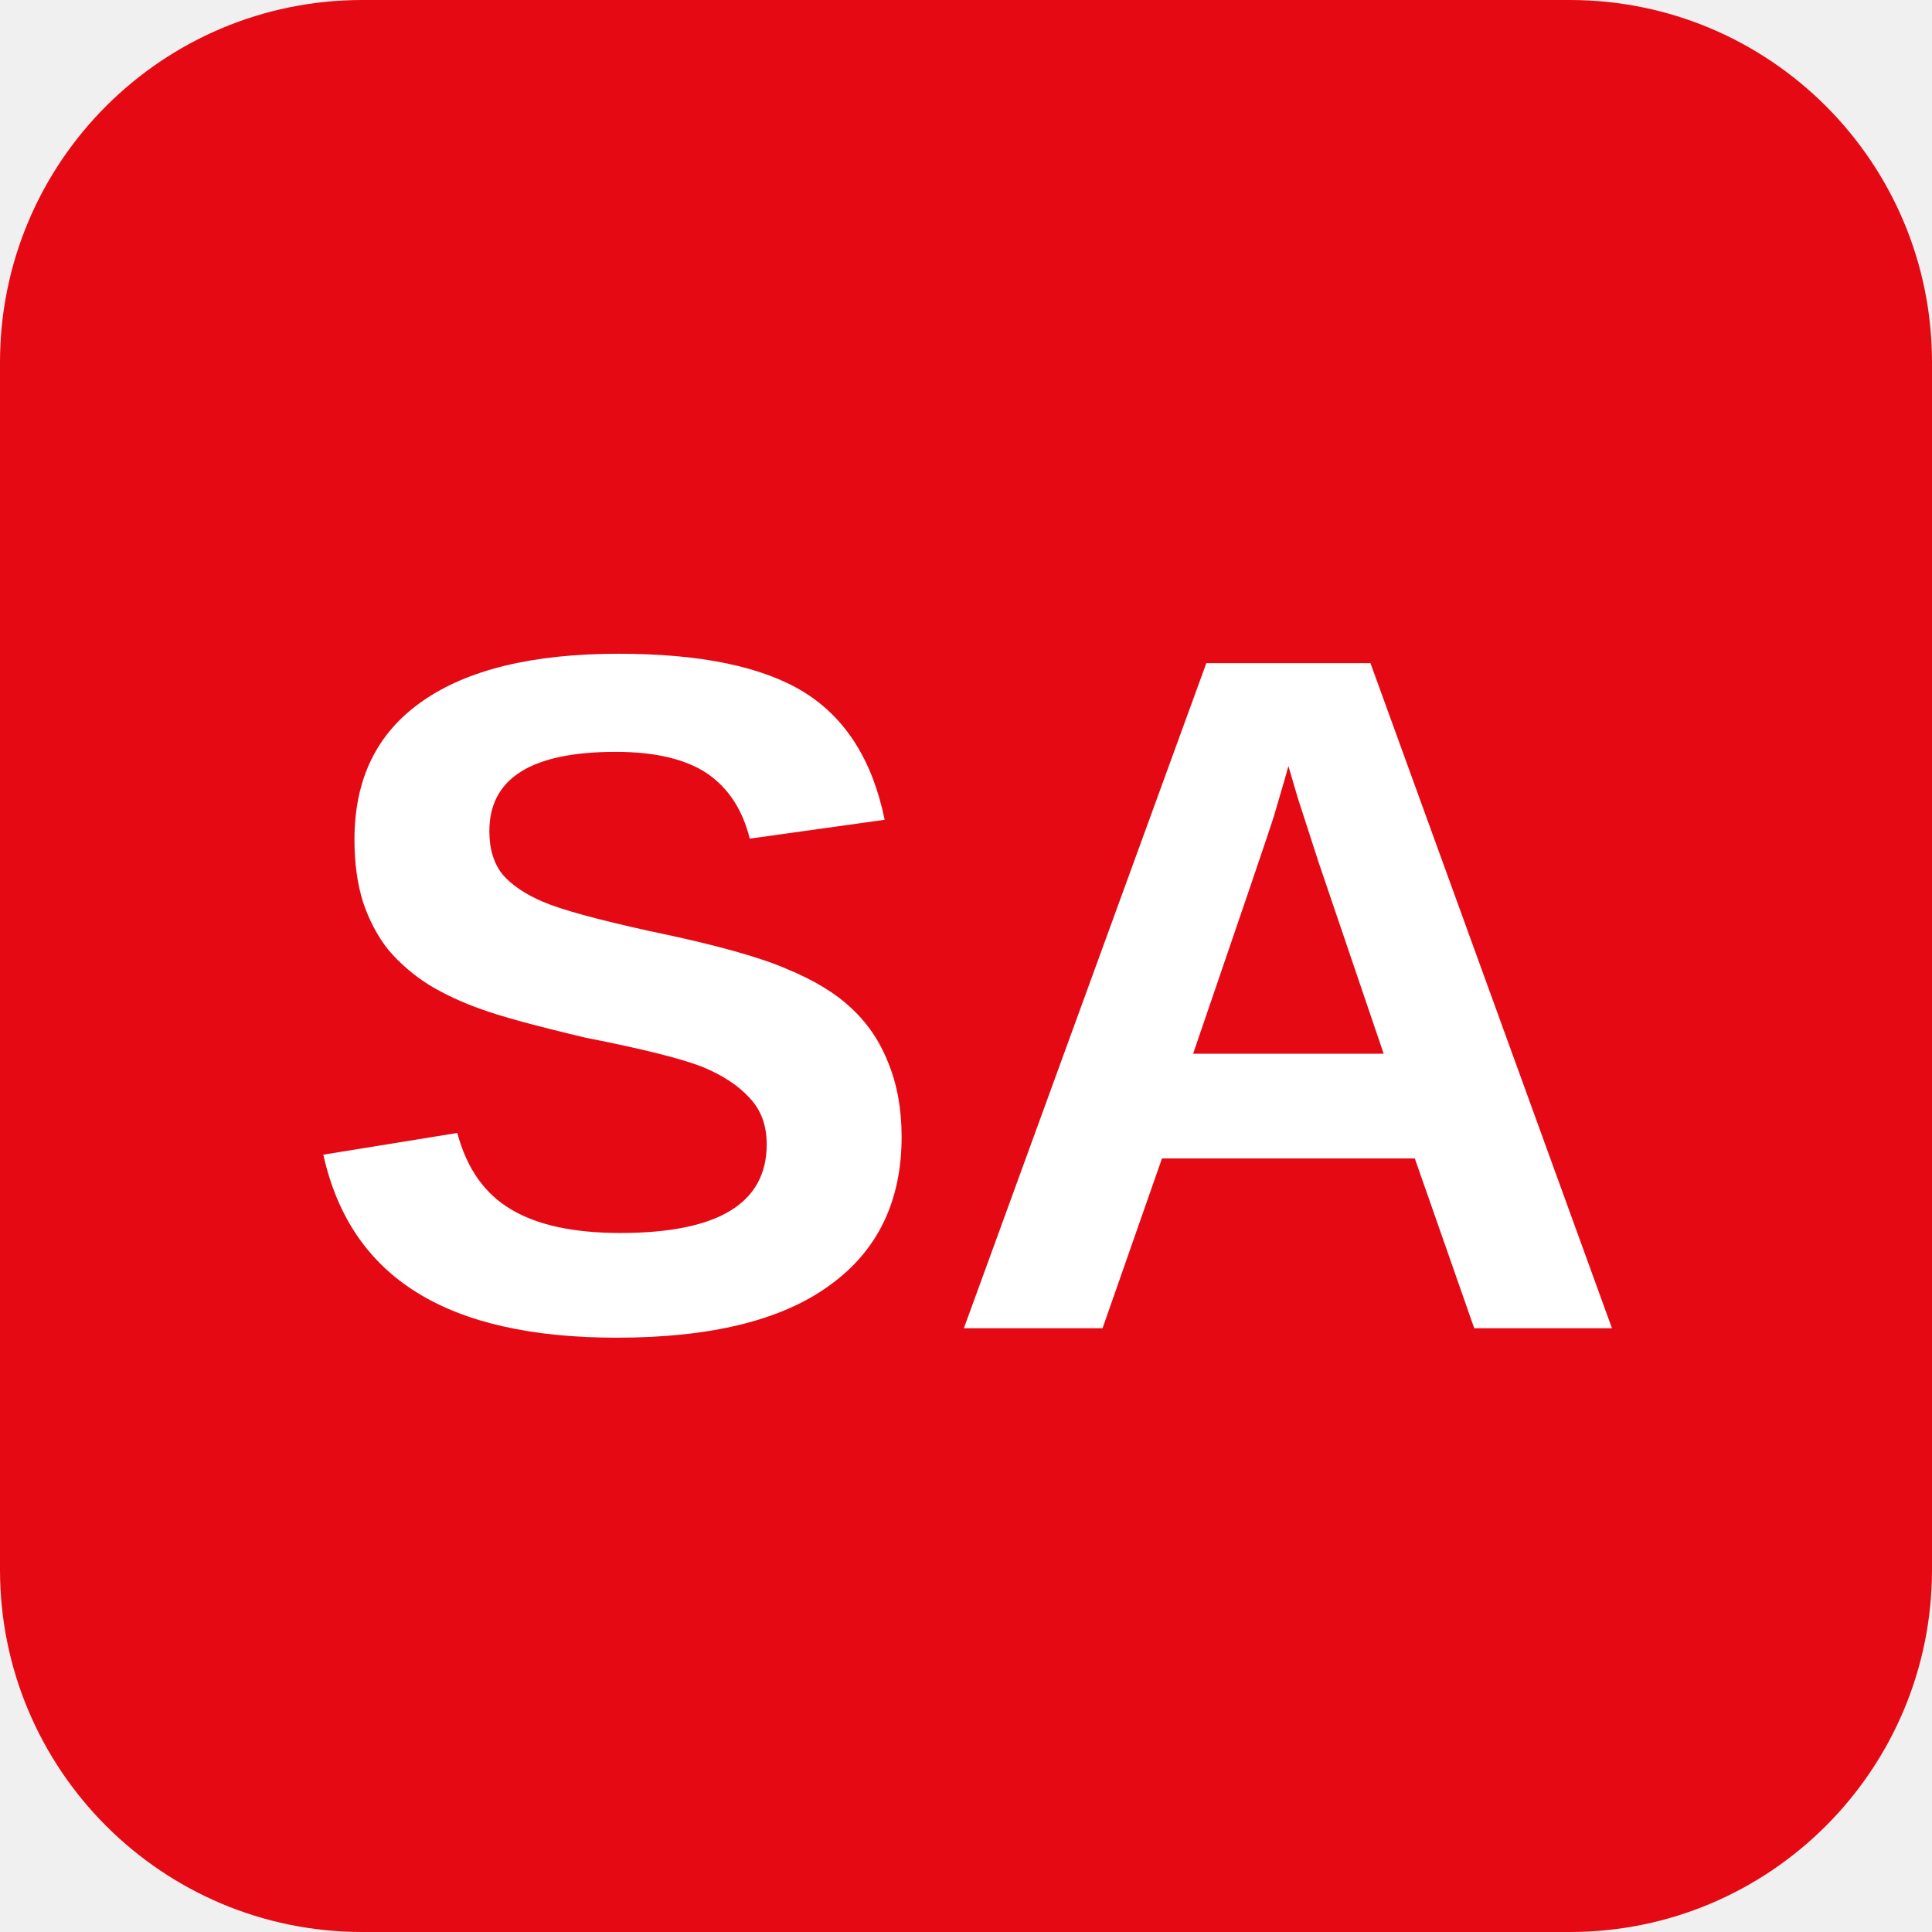
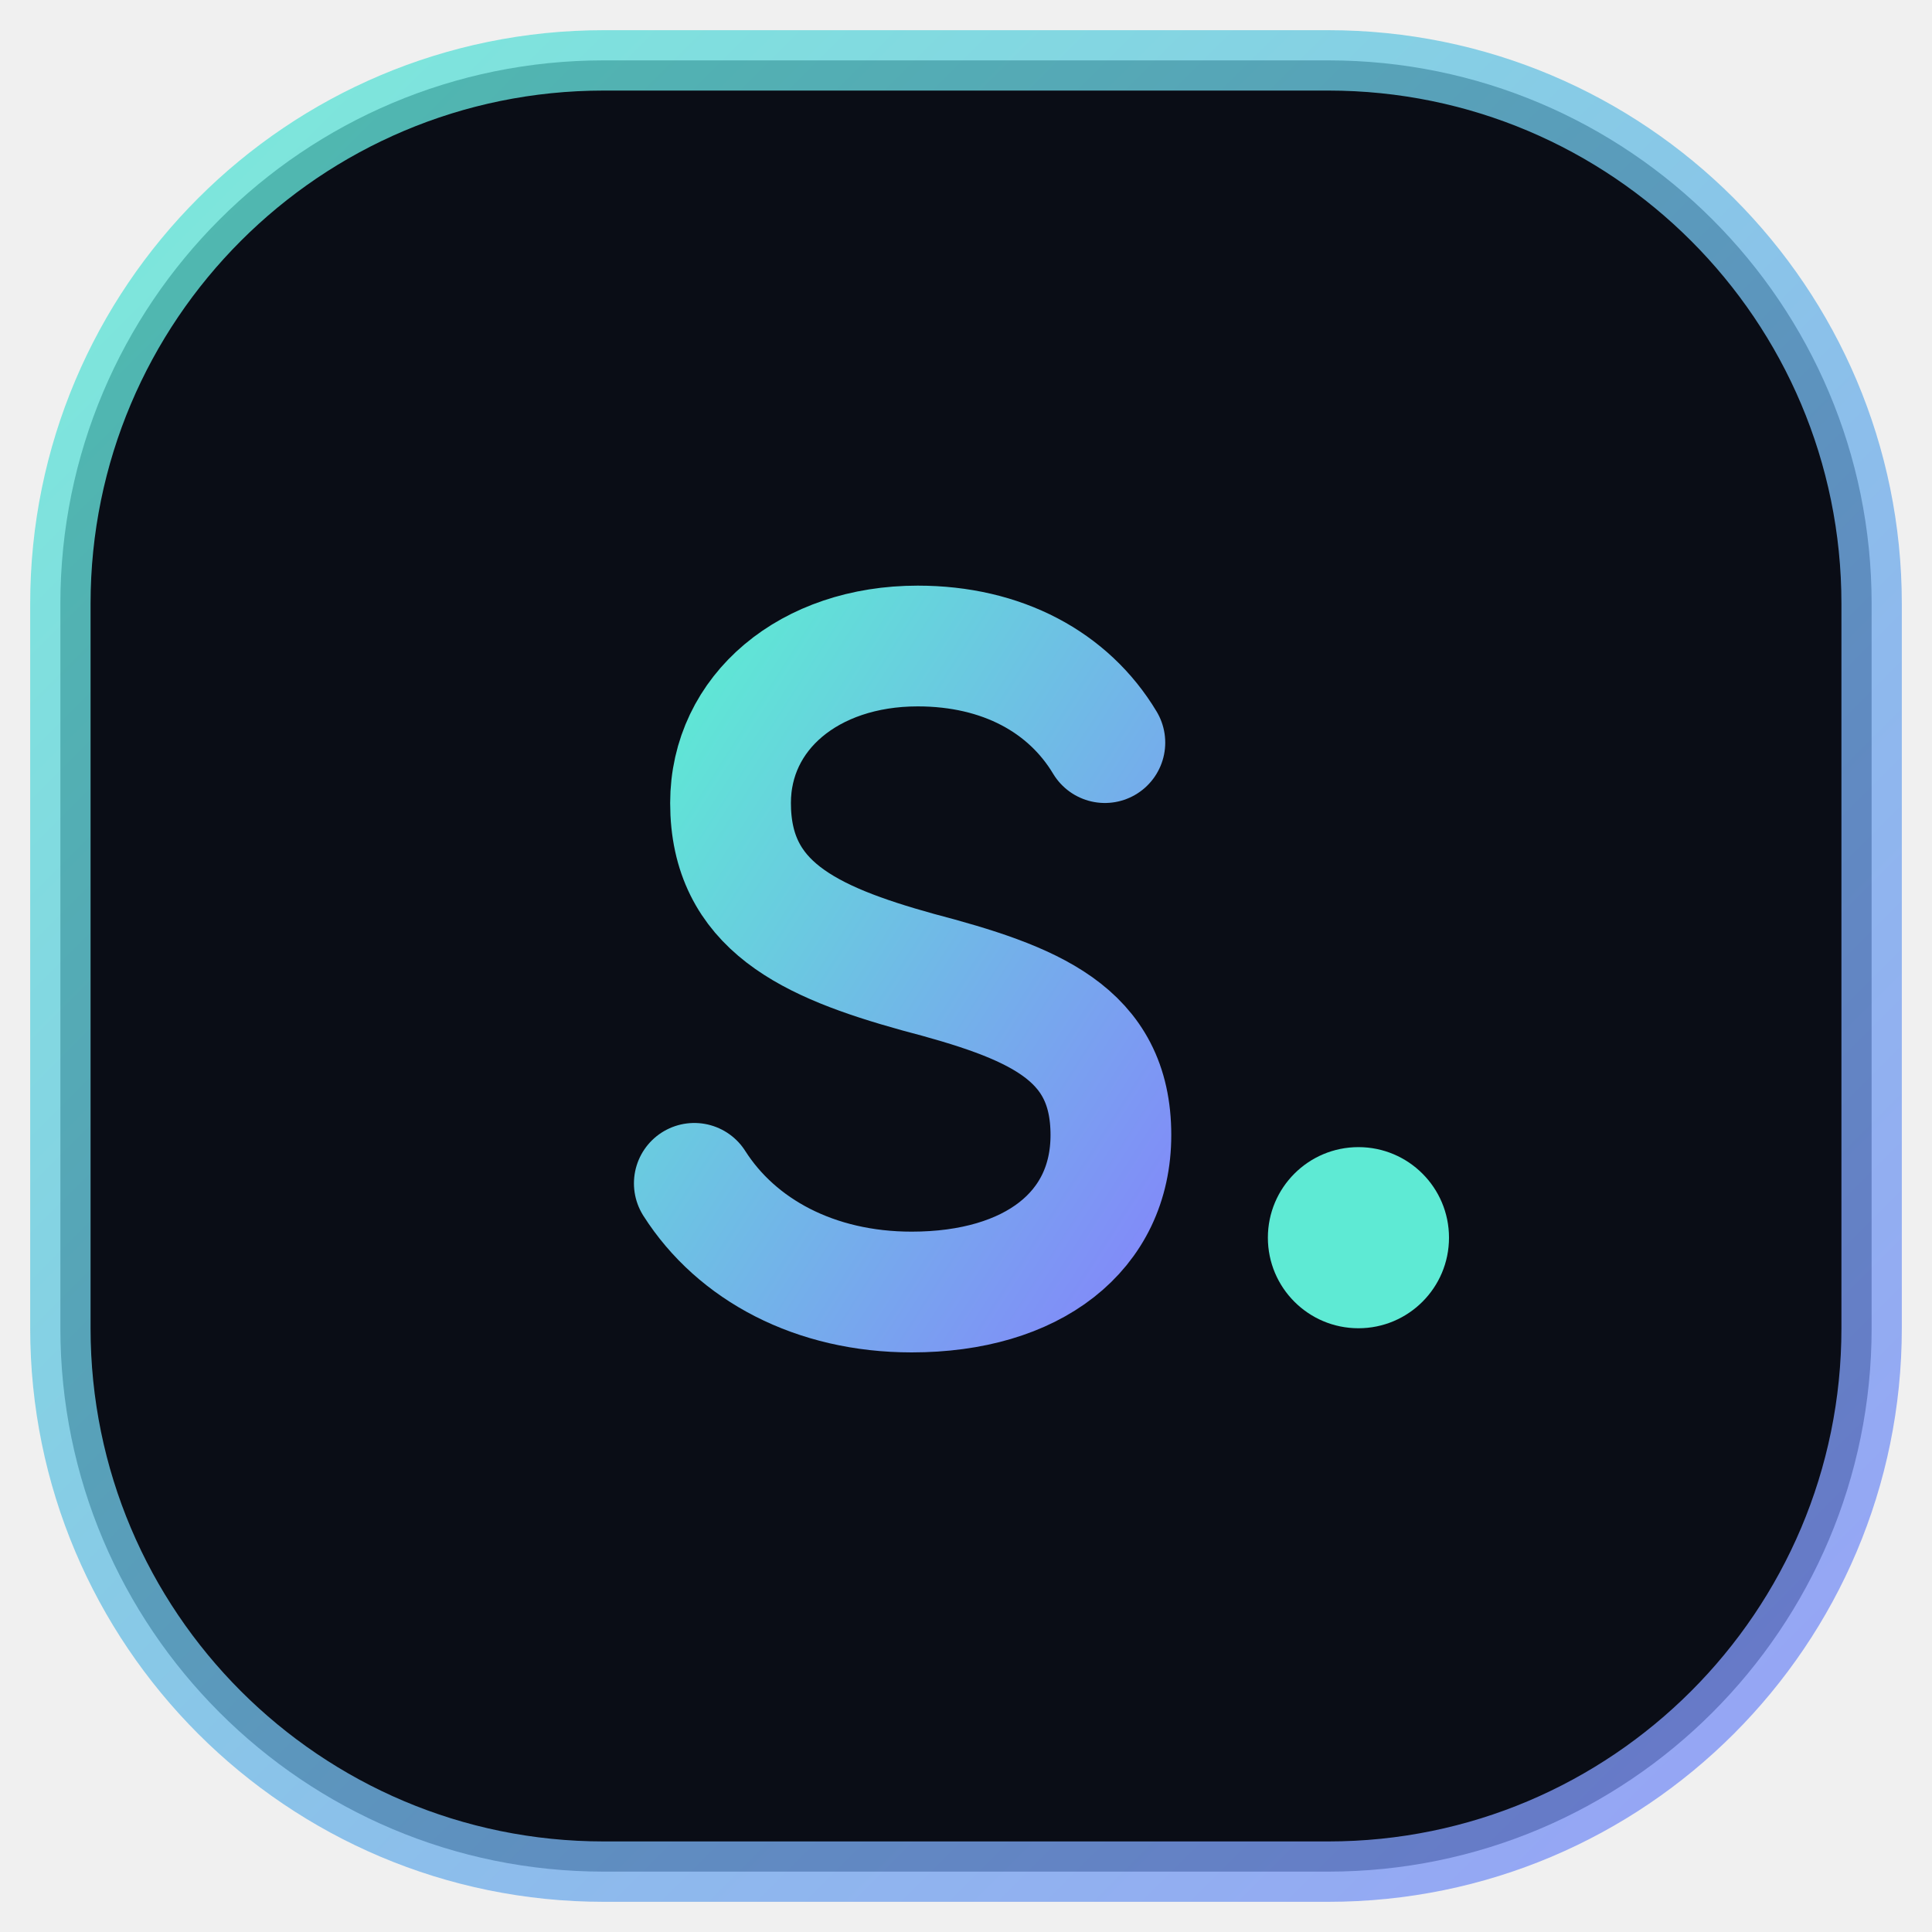
- <svg xmlns="http://www.w3.org/2000/svg" width="32" height="32" viewBox="0 0 32 32" fill="none">
-   <rect width="32" height="32" rx="6" fill="#E50914" />
-   <text x="16" y="22" font-family="Arial, sans-serif" font-size="16" font-weight="bold" text-anchor="middle" fill="white">SA</text>
+ <svg xmlns="http://www.w3.org/2000/svg" width="32" height="32" viewBox="0 0 32 32">
+   <defs>
+     <linearGradient id="g" x1="0" y1="0" x2="1" y2="1">
+       <stop offset="0" stop-color="#5eead4" />
+       <stop offset="1" stop-color="#818cf8" />
+     </linearGradient>
+   </defs>
+   <rect x="1" y="1" width="30" height="30" rx="9" fill="#0a0d16" stroke="url(#g)" stroke-opacity=".8" />
+   <path d="M11.5 19.6c.7 1.1 2 1.8 3.6 1.8 2 0 3.3-1 3.3-2.6 0-1.7-1.3-2.2-3.2-2.7-1.8-.5-3.1-1.1-3.1-2.8 0-1.5 1.3-2.6 3.1-2.6 1.4 0 2.5.6 3.1 1.6" stroke="url(#g)" stroke-width="2" fill="none" stroke-linecap="round" />
+   <circle cx="22.5" cy="20.5" r="1.5" fill="#5eead4" />
</svg>
